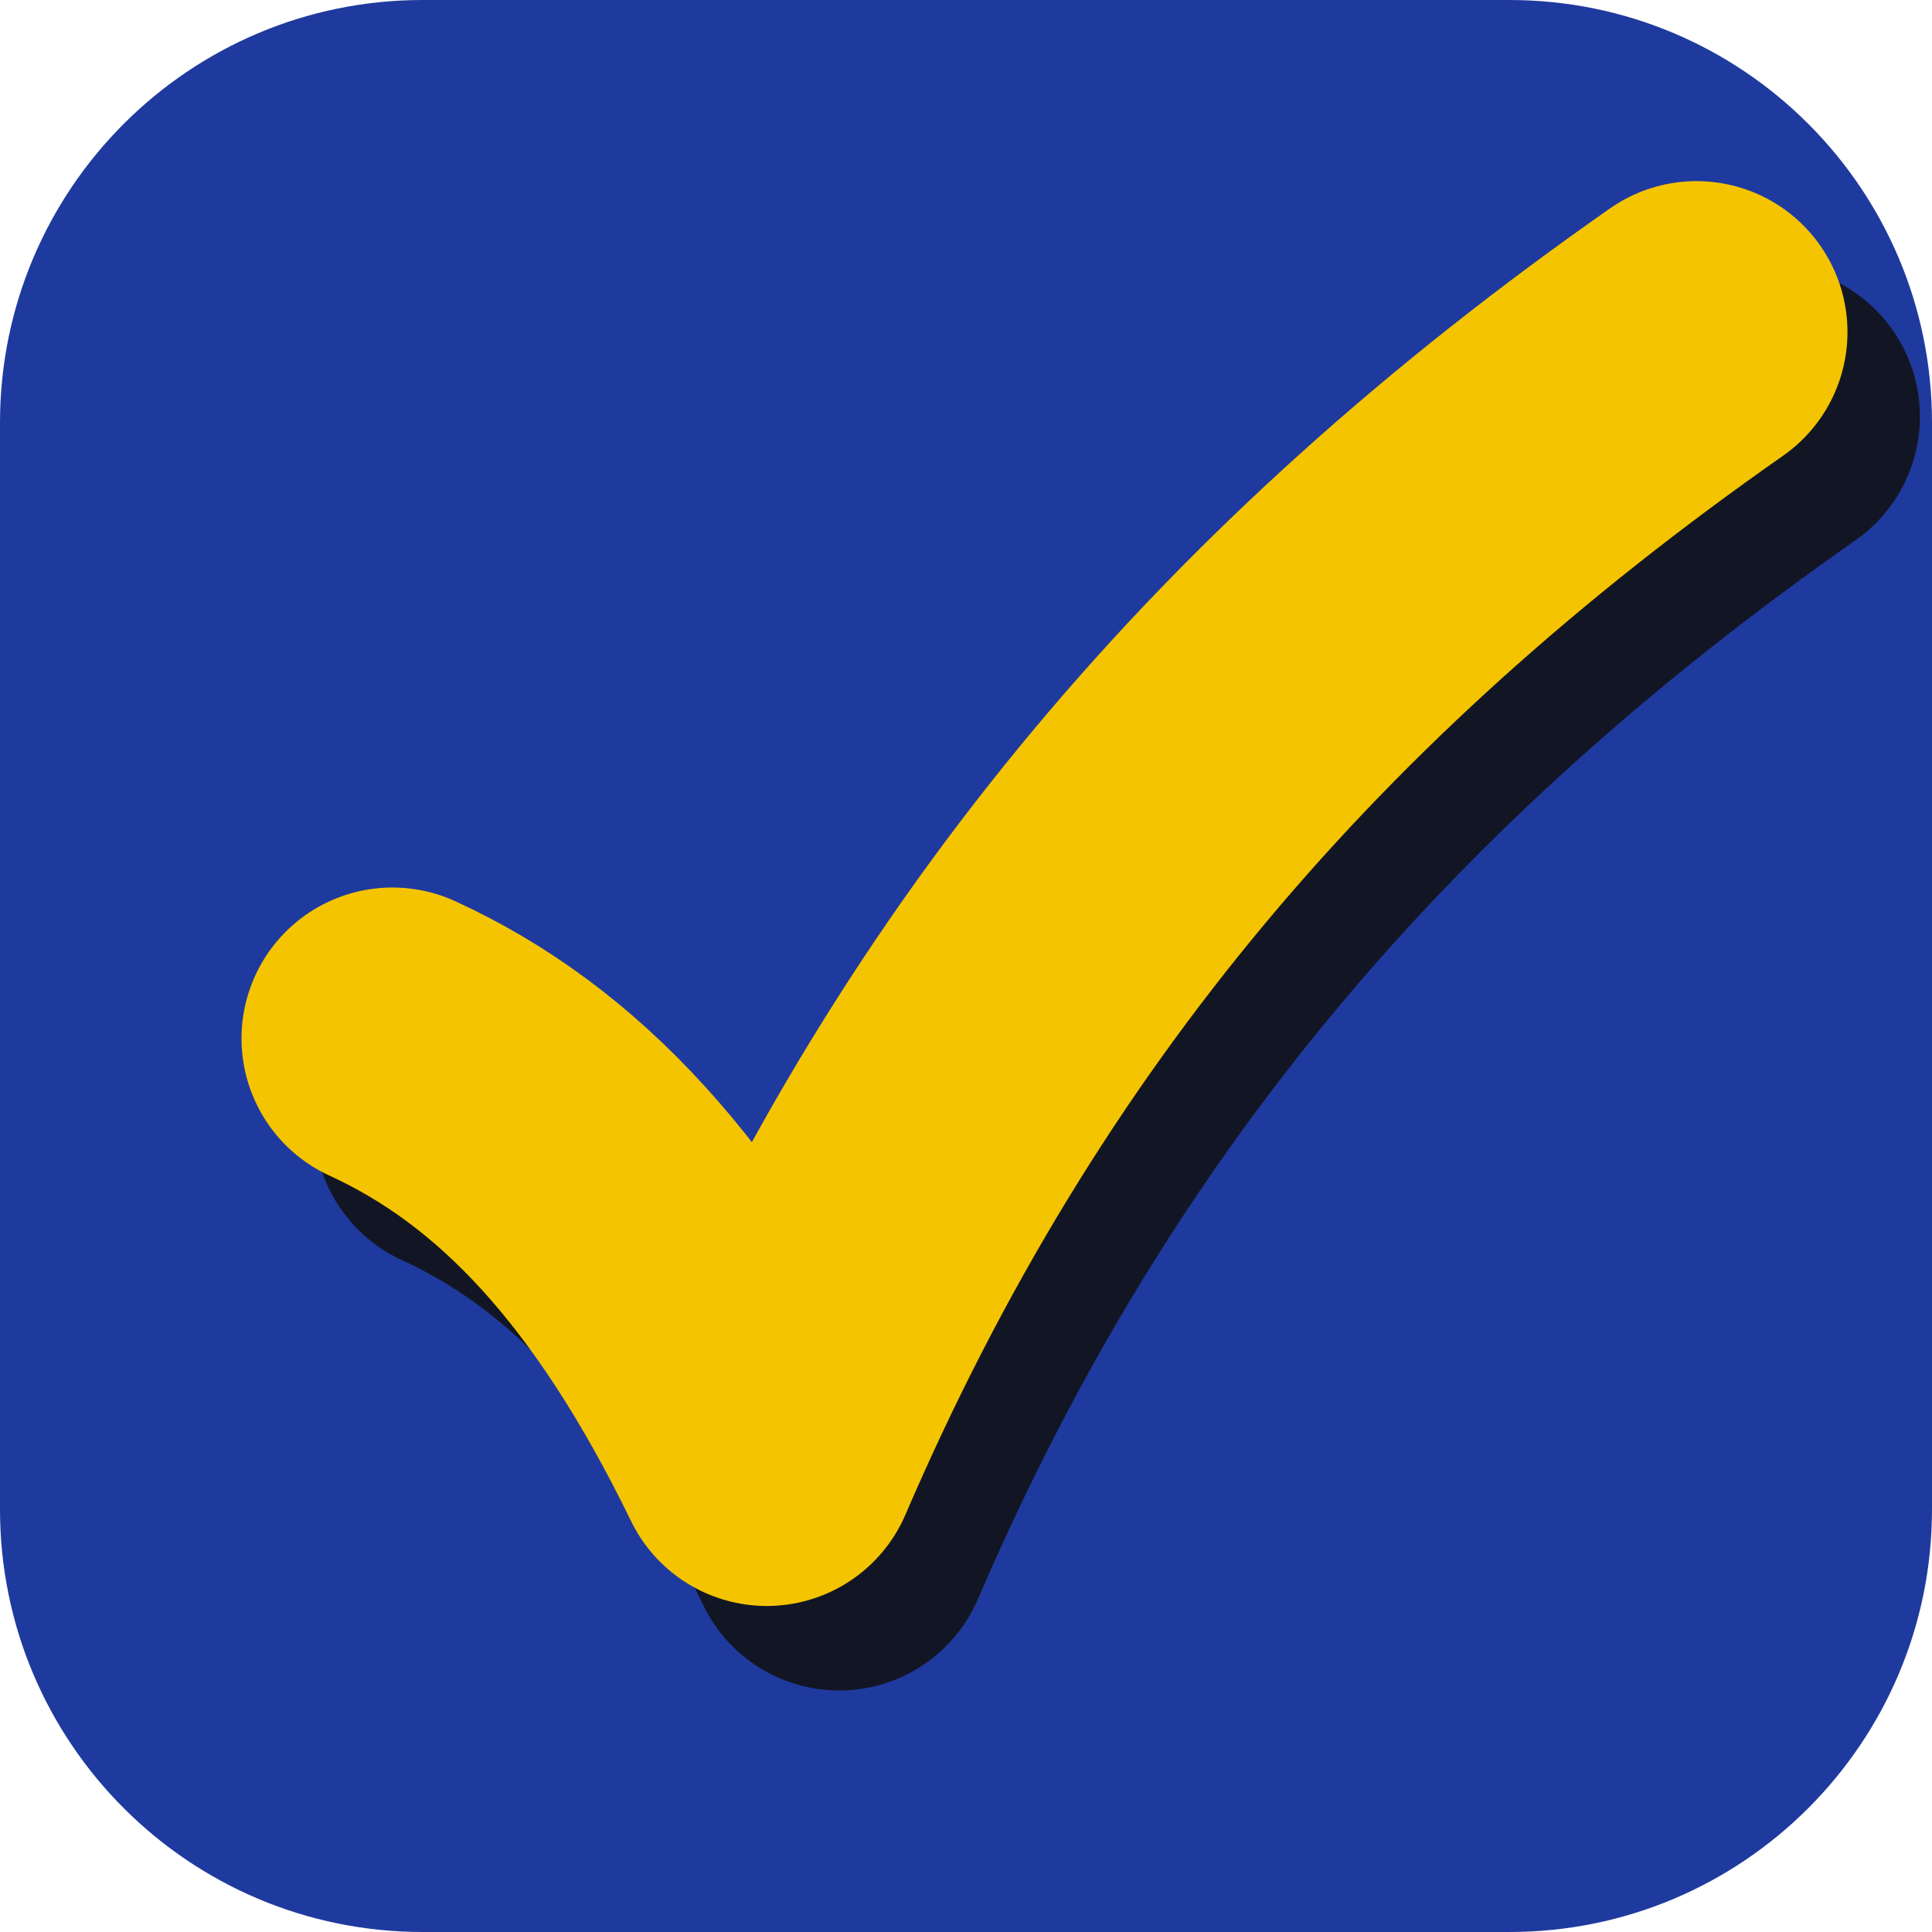
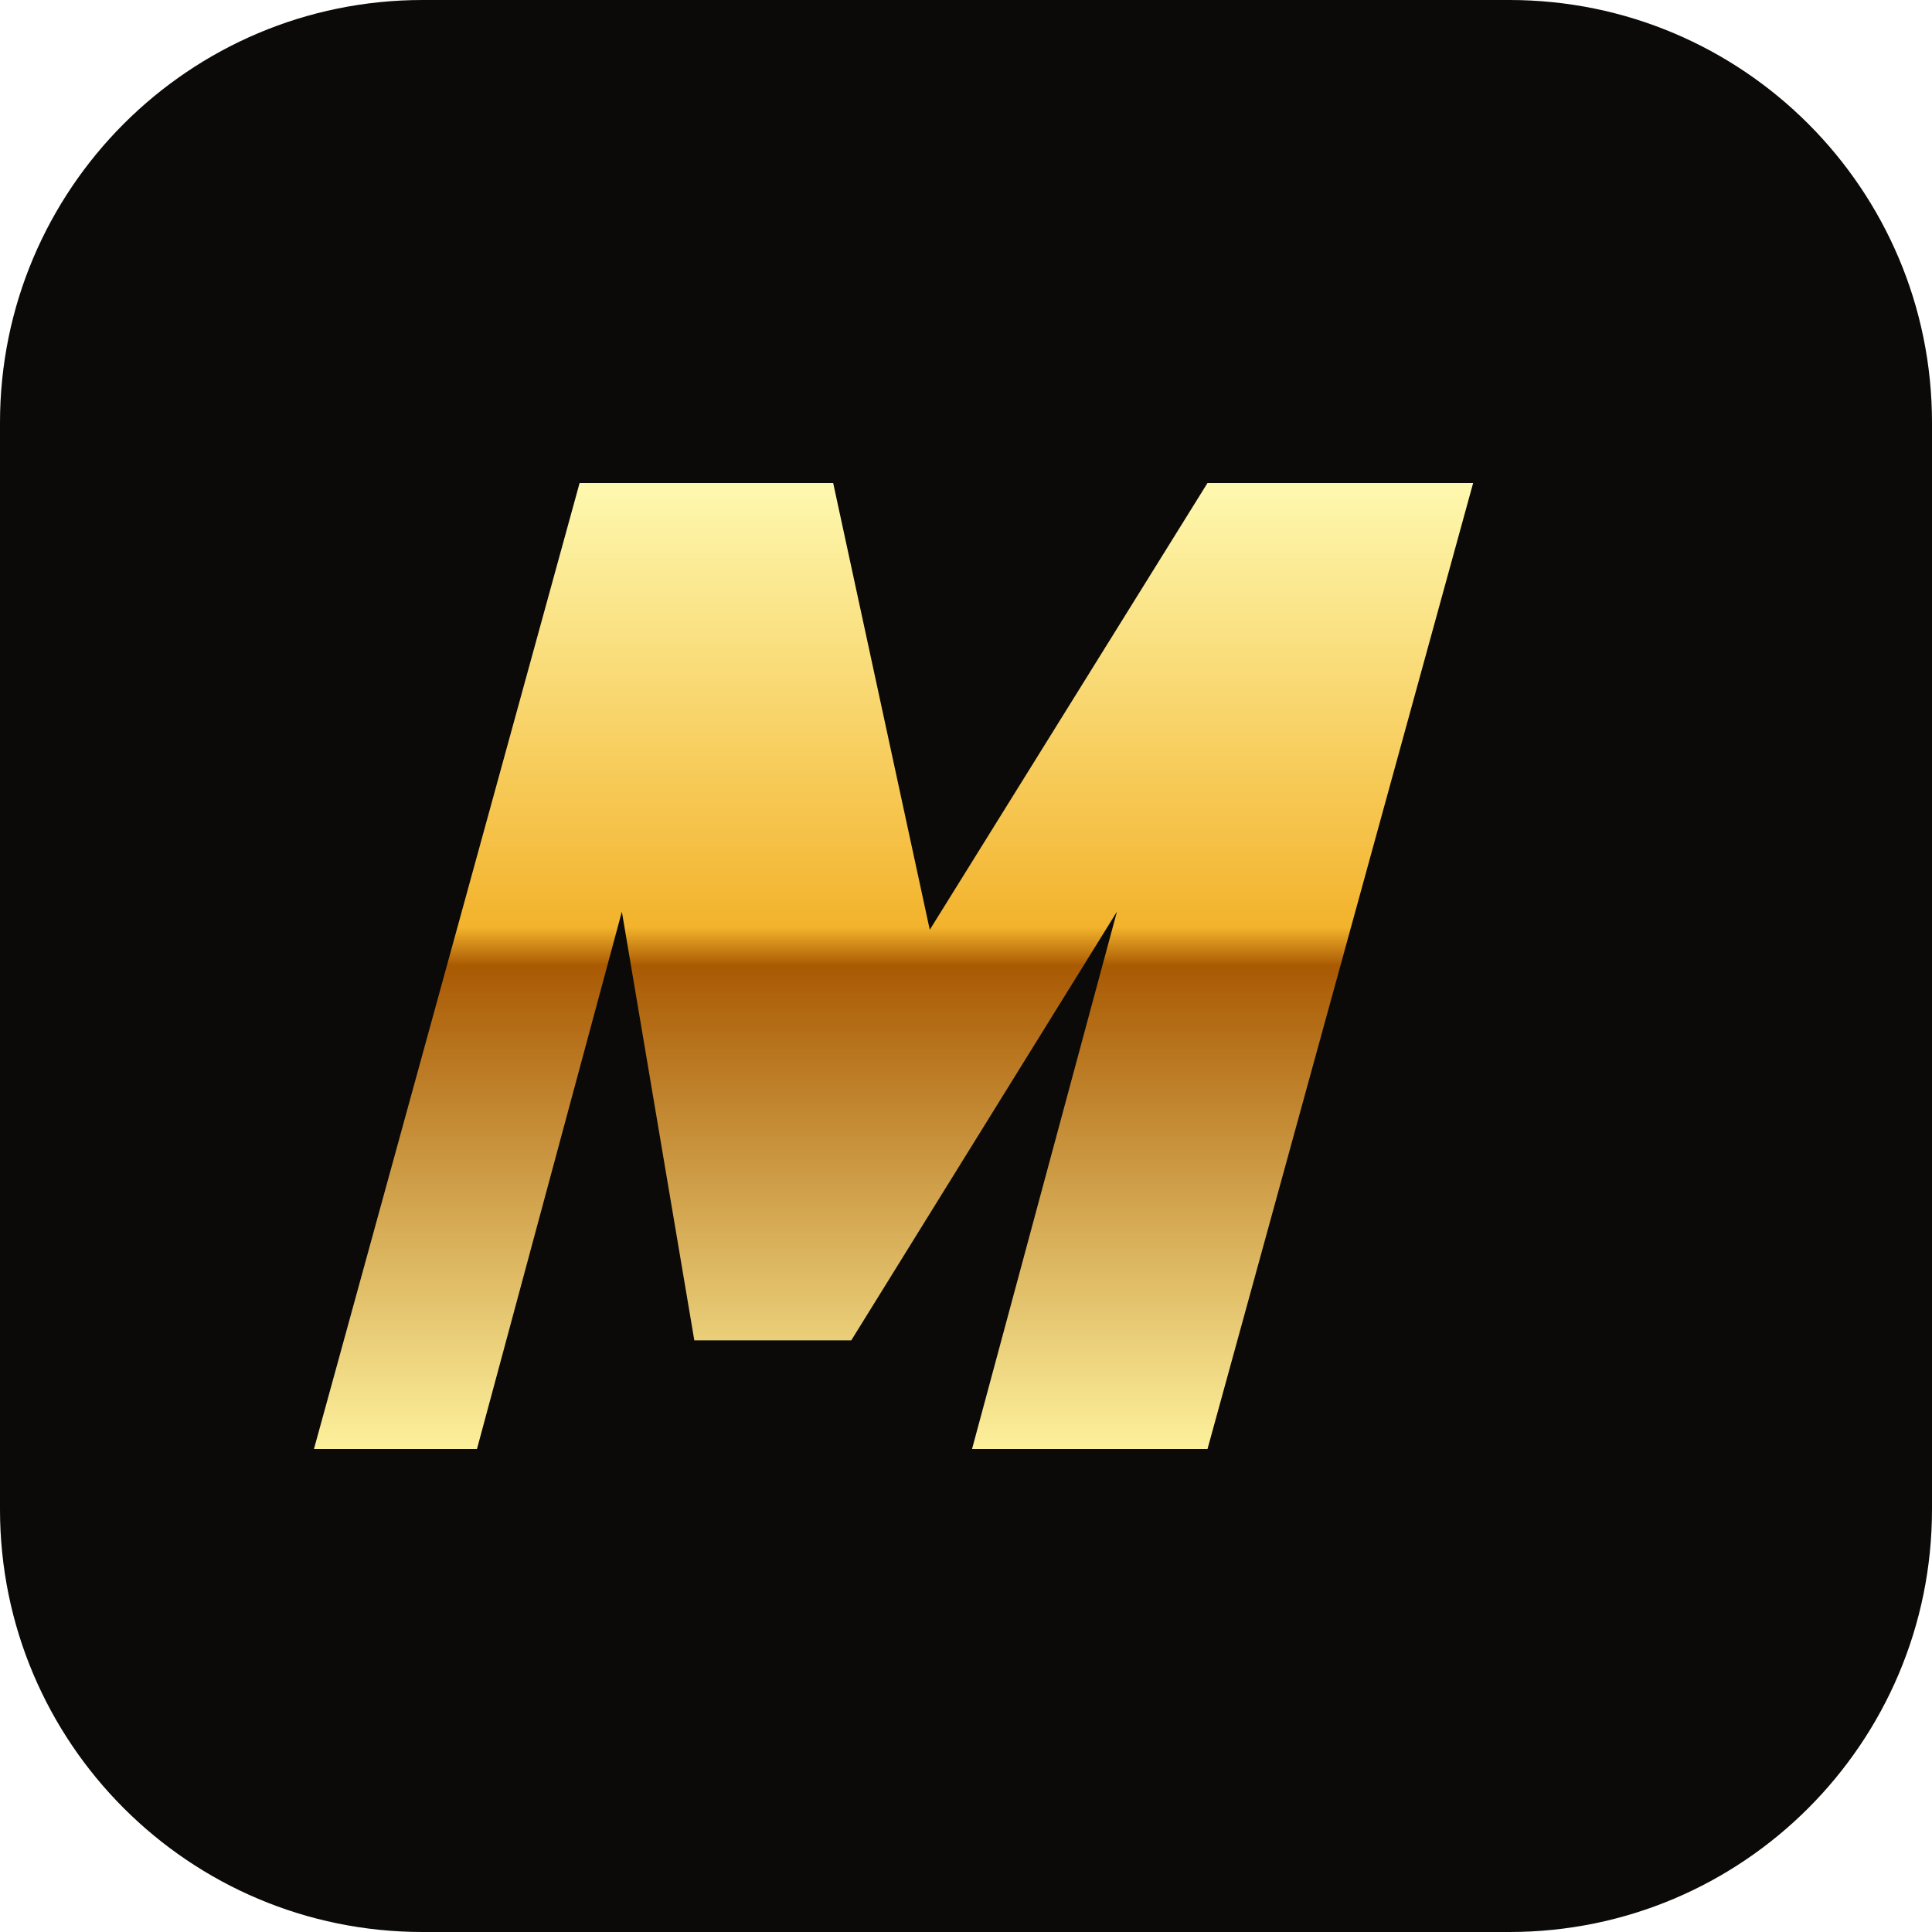
<svg xmlns="http://www.w3.org/2000/svg" viewBox="0 0 32 32">
-   <rect width="32" height="32" rx="7" fill="#1f3a9e" />
-   <path d="M6.5 17.2c2.4 1.1 4.4 3.2 6.2 6.9 3.4-7.9 8.4-13.7 15.4-18.6" fill="none" stroke="#121624" stroke-width="5" stroke-linecap="round" stroke-linejoin="round" transform="translate(1.2 1.4)" />
-   <path d="M6.5 17.2c2.4 1.1 4.4 3.2 6.2 6.9 3.4-7.9 8.4-13.7 15.4-18.6" fill="none" stroke="#f5c400" stroke-width="5" stroke-linecap="round" stroke-linejoin="round" />
+   <defs>
+     <linearGradient id="ouro" x1="0" y1="0" x2="0" y2="1">
+       <stop offset="0" stop-color="#fef9b0" />
+       <stop offset="0.46" stop-color="#f3b32c" />
+       <stop offset="0.5" stop-color="#a95a03" />
+       <stop offset="1" stop-color="#fef29d" />
+     </linearGradient>
+   </defs>
+   <rect width="32" height="32" rx="7" fill="#0b0a08" />
+   <path d="M5.2 24 9.6 8h4.2l1.6 7.4L20 8h4.4L20 24h-3.9l2.4-8.9-4.4 7.1h-2.6l-1.2-7.1L7.9 24Z" fill="url(#ouro)" />
</svg>
